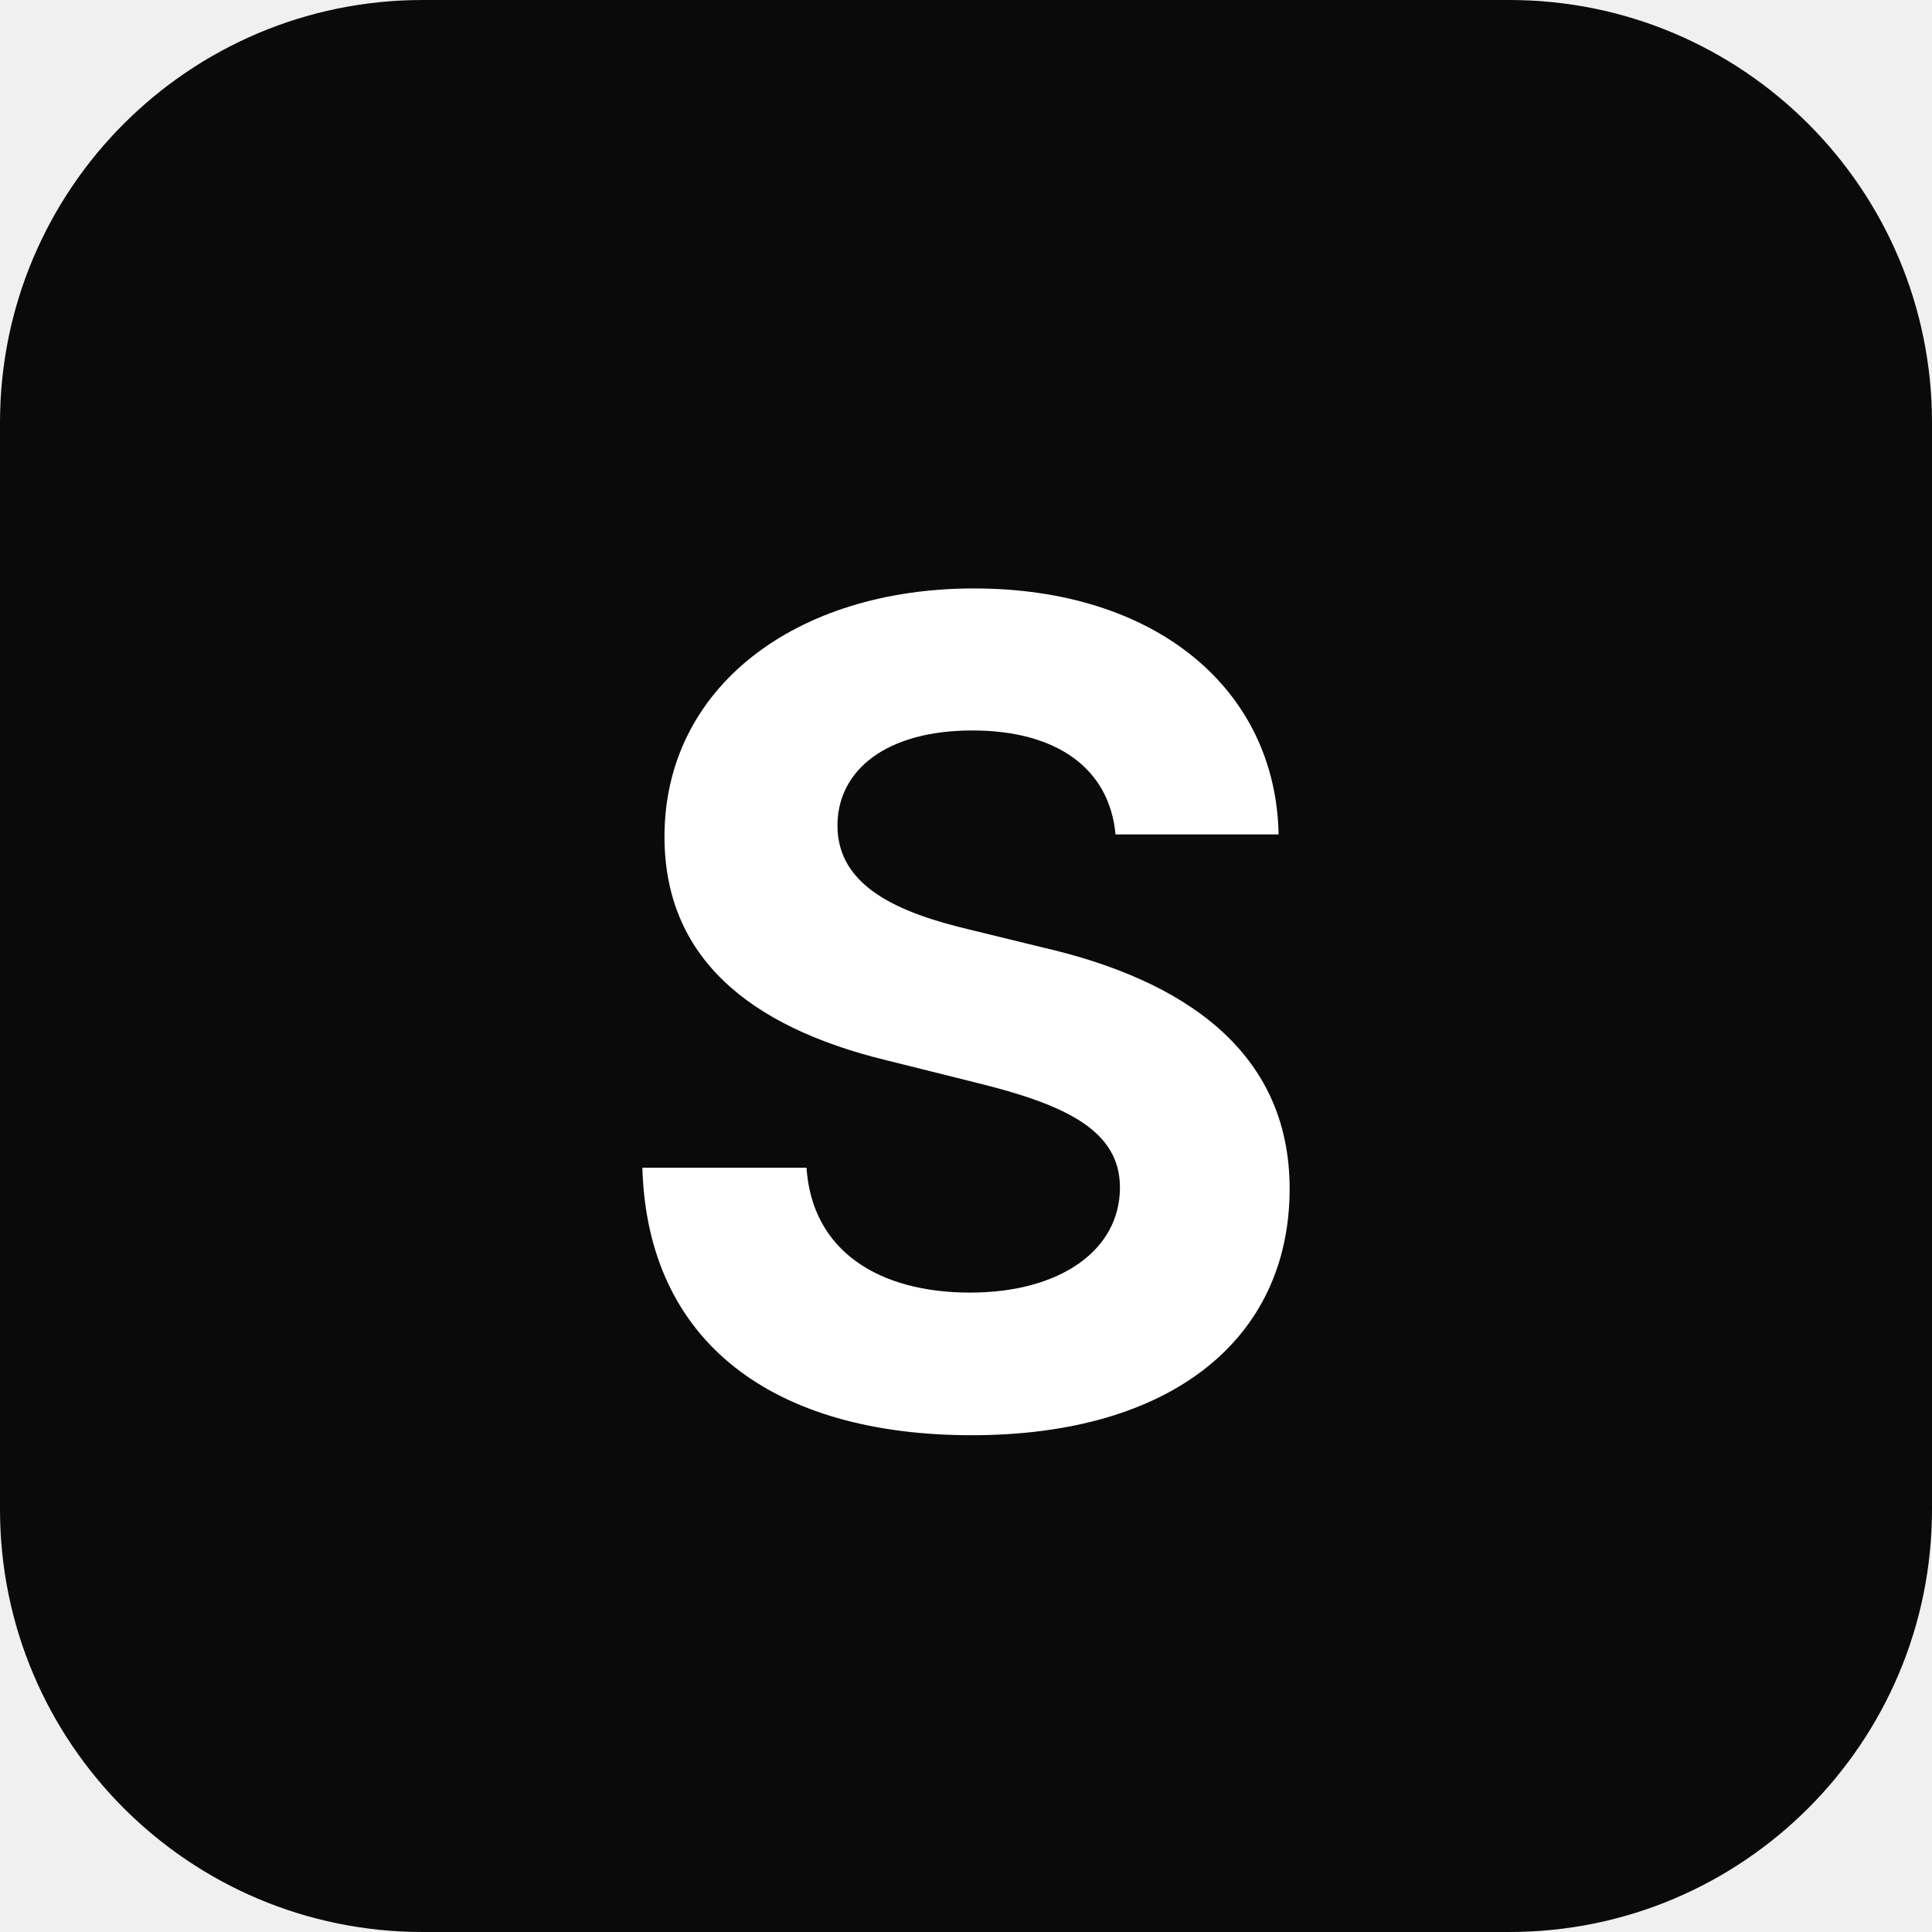
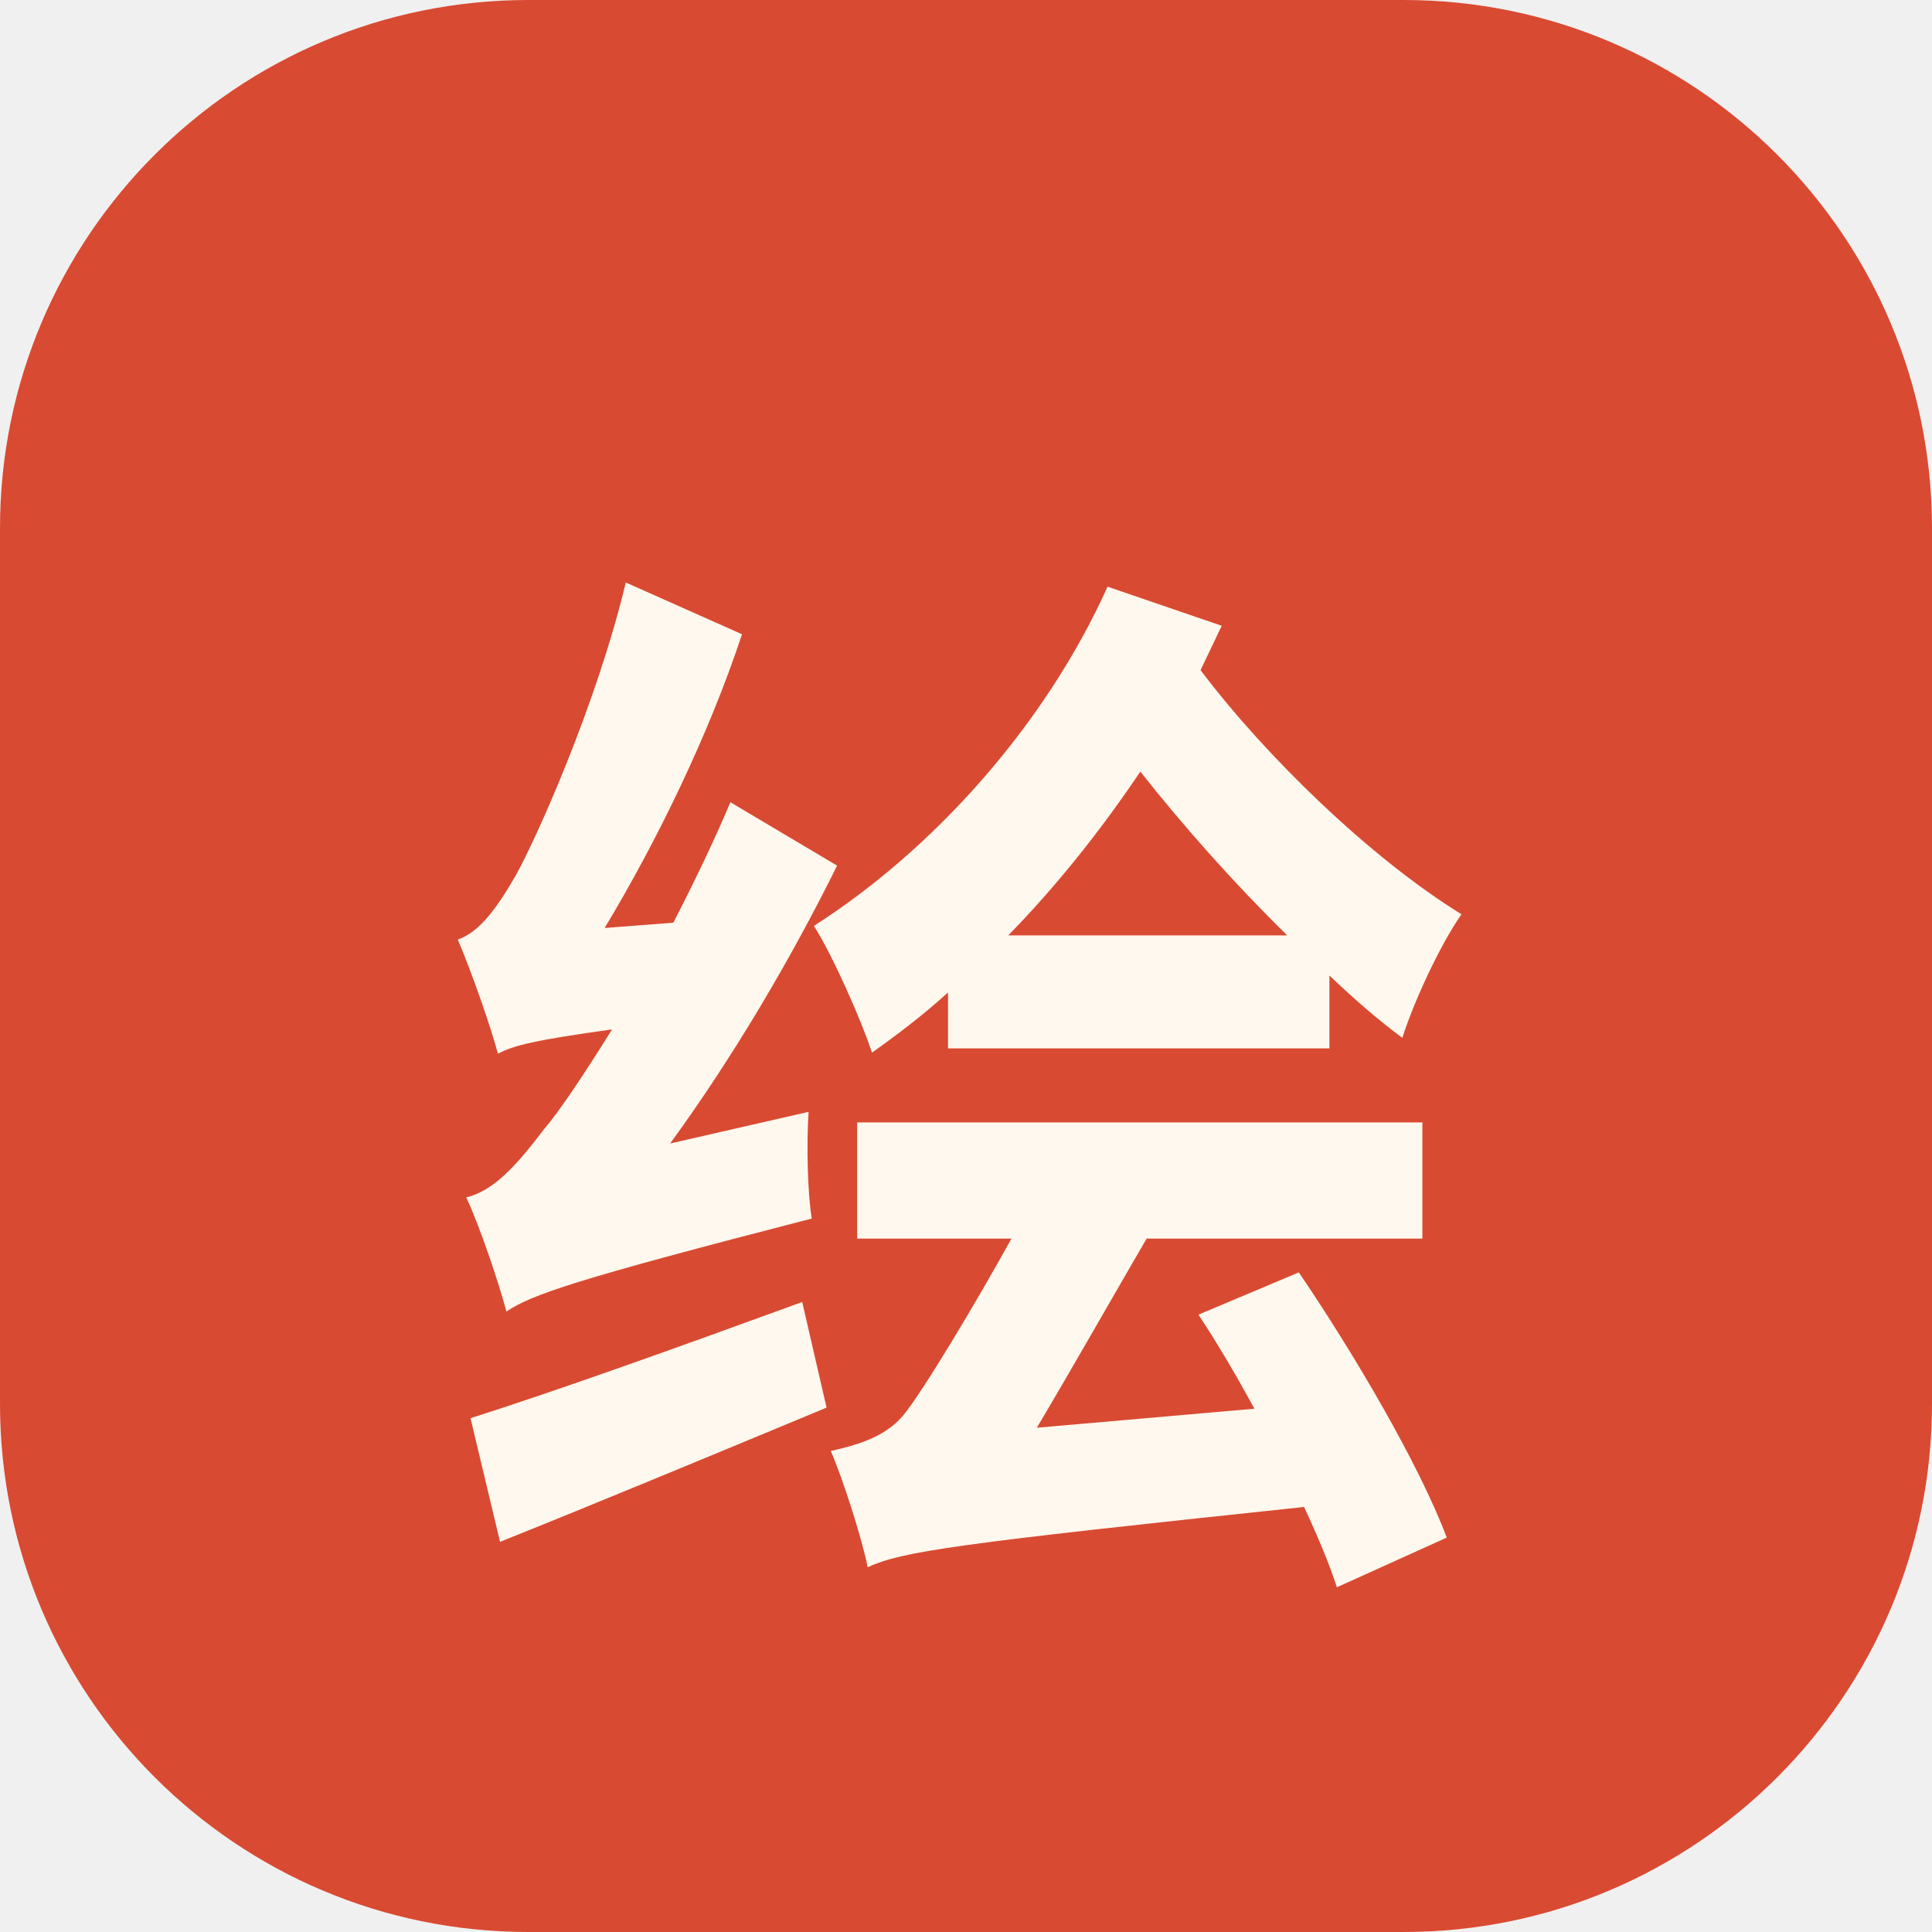
- <svg xmlns="http://www.w3.org/2000/svg" viewBox="0 0 512 512" width="512" height="512" role="img" aria-label="Logo">
-   <rect width="512" height="512" rx="112" fill="#0a0a0a" />
-   <text x="50%" y="50%" dy="0.04em" text-anchor="middle" dominant-baseline="central" font-family="Inter, ui-sans-serif, system-ui, -apple-system, Segoe UI, Roboto, sans-serif" font-size="300" font-weight="700" fill="#ffffff">S</text>
+ <svg xmlns="http://www.w3.org/2000/svg" viewBox="0 0 512 512" width="512" height="512" role="img" aria-label="绘本星">
+   <rect width="512" height="512" rx="140" fill="#D94A32" />
+   <text x="50%" y="50%" dy="0.06em" text-anchor="middle" dominant-baseline="central" font-family="Nunito, ui-rounded, system-ui, sans-serif" font-size="280" font-weight="800" fill="#FFF8EE">绘</text>
</svg>
